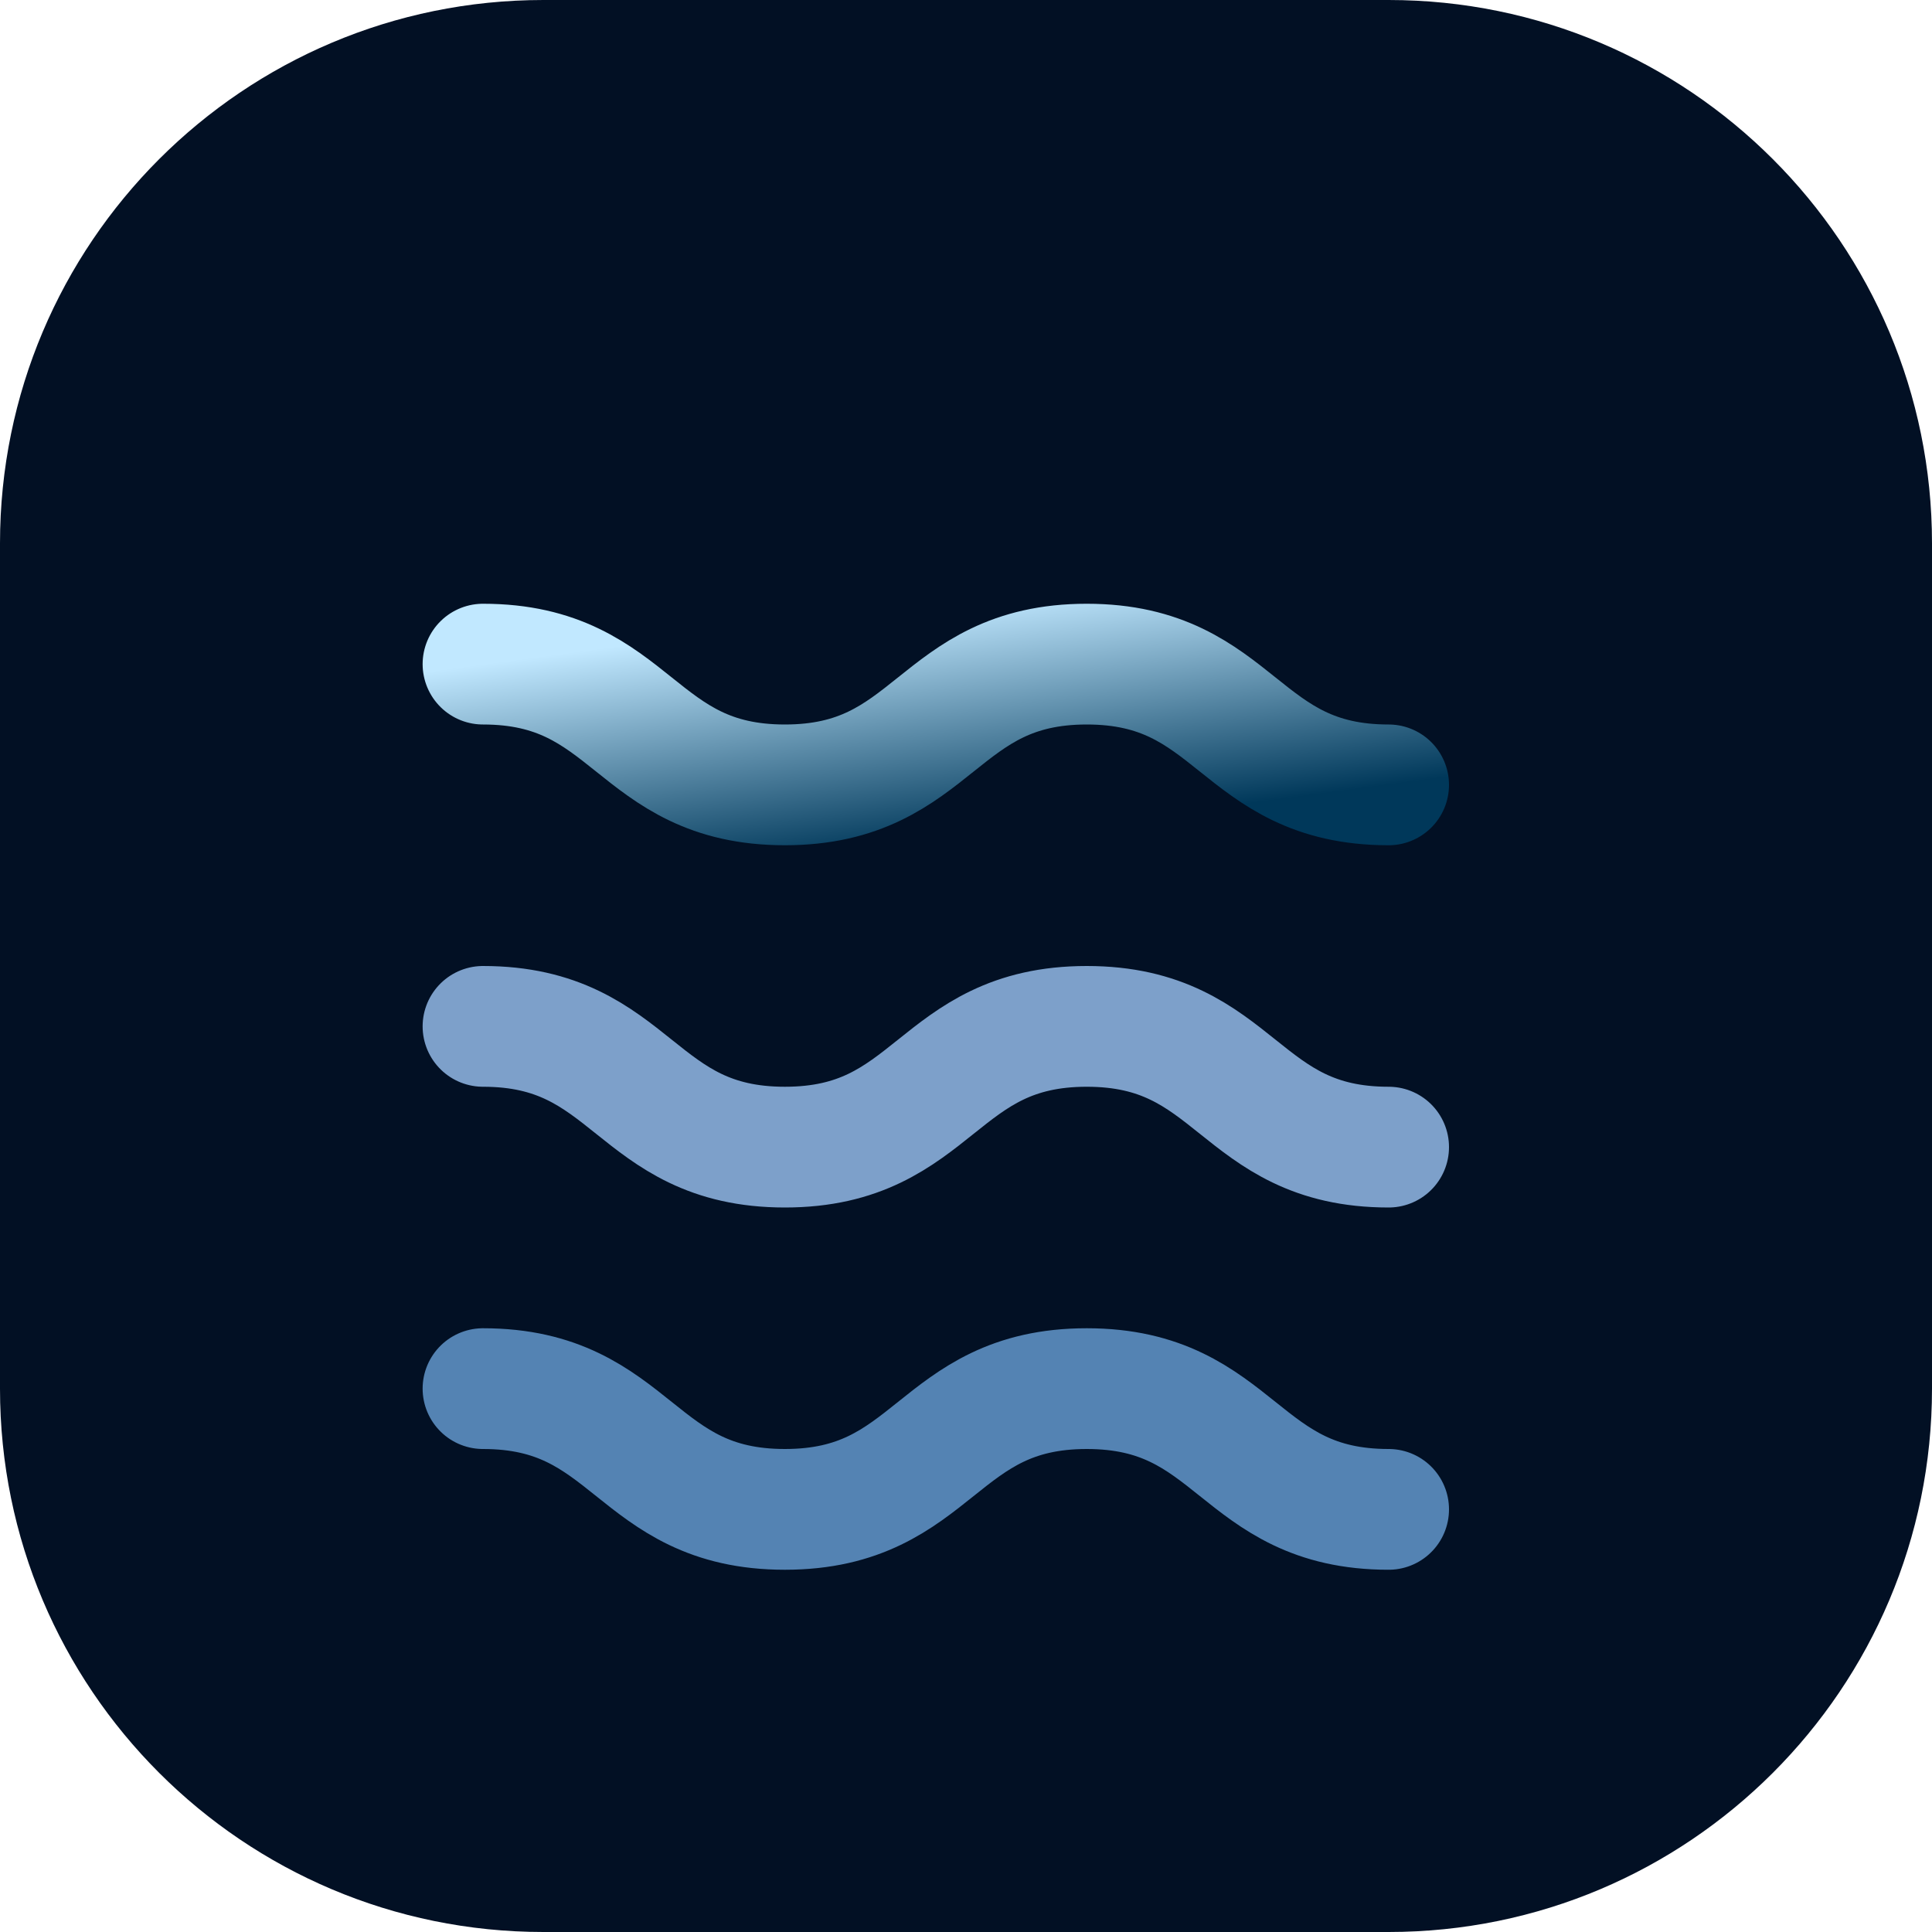
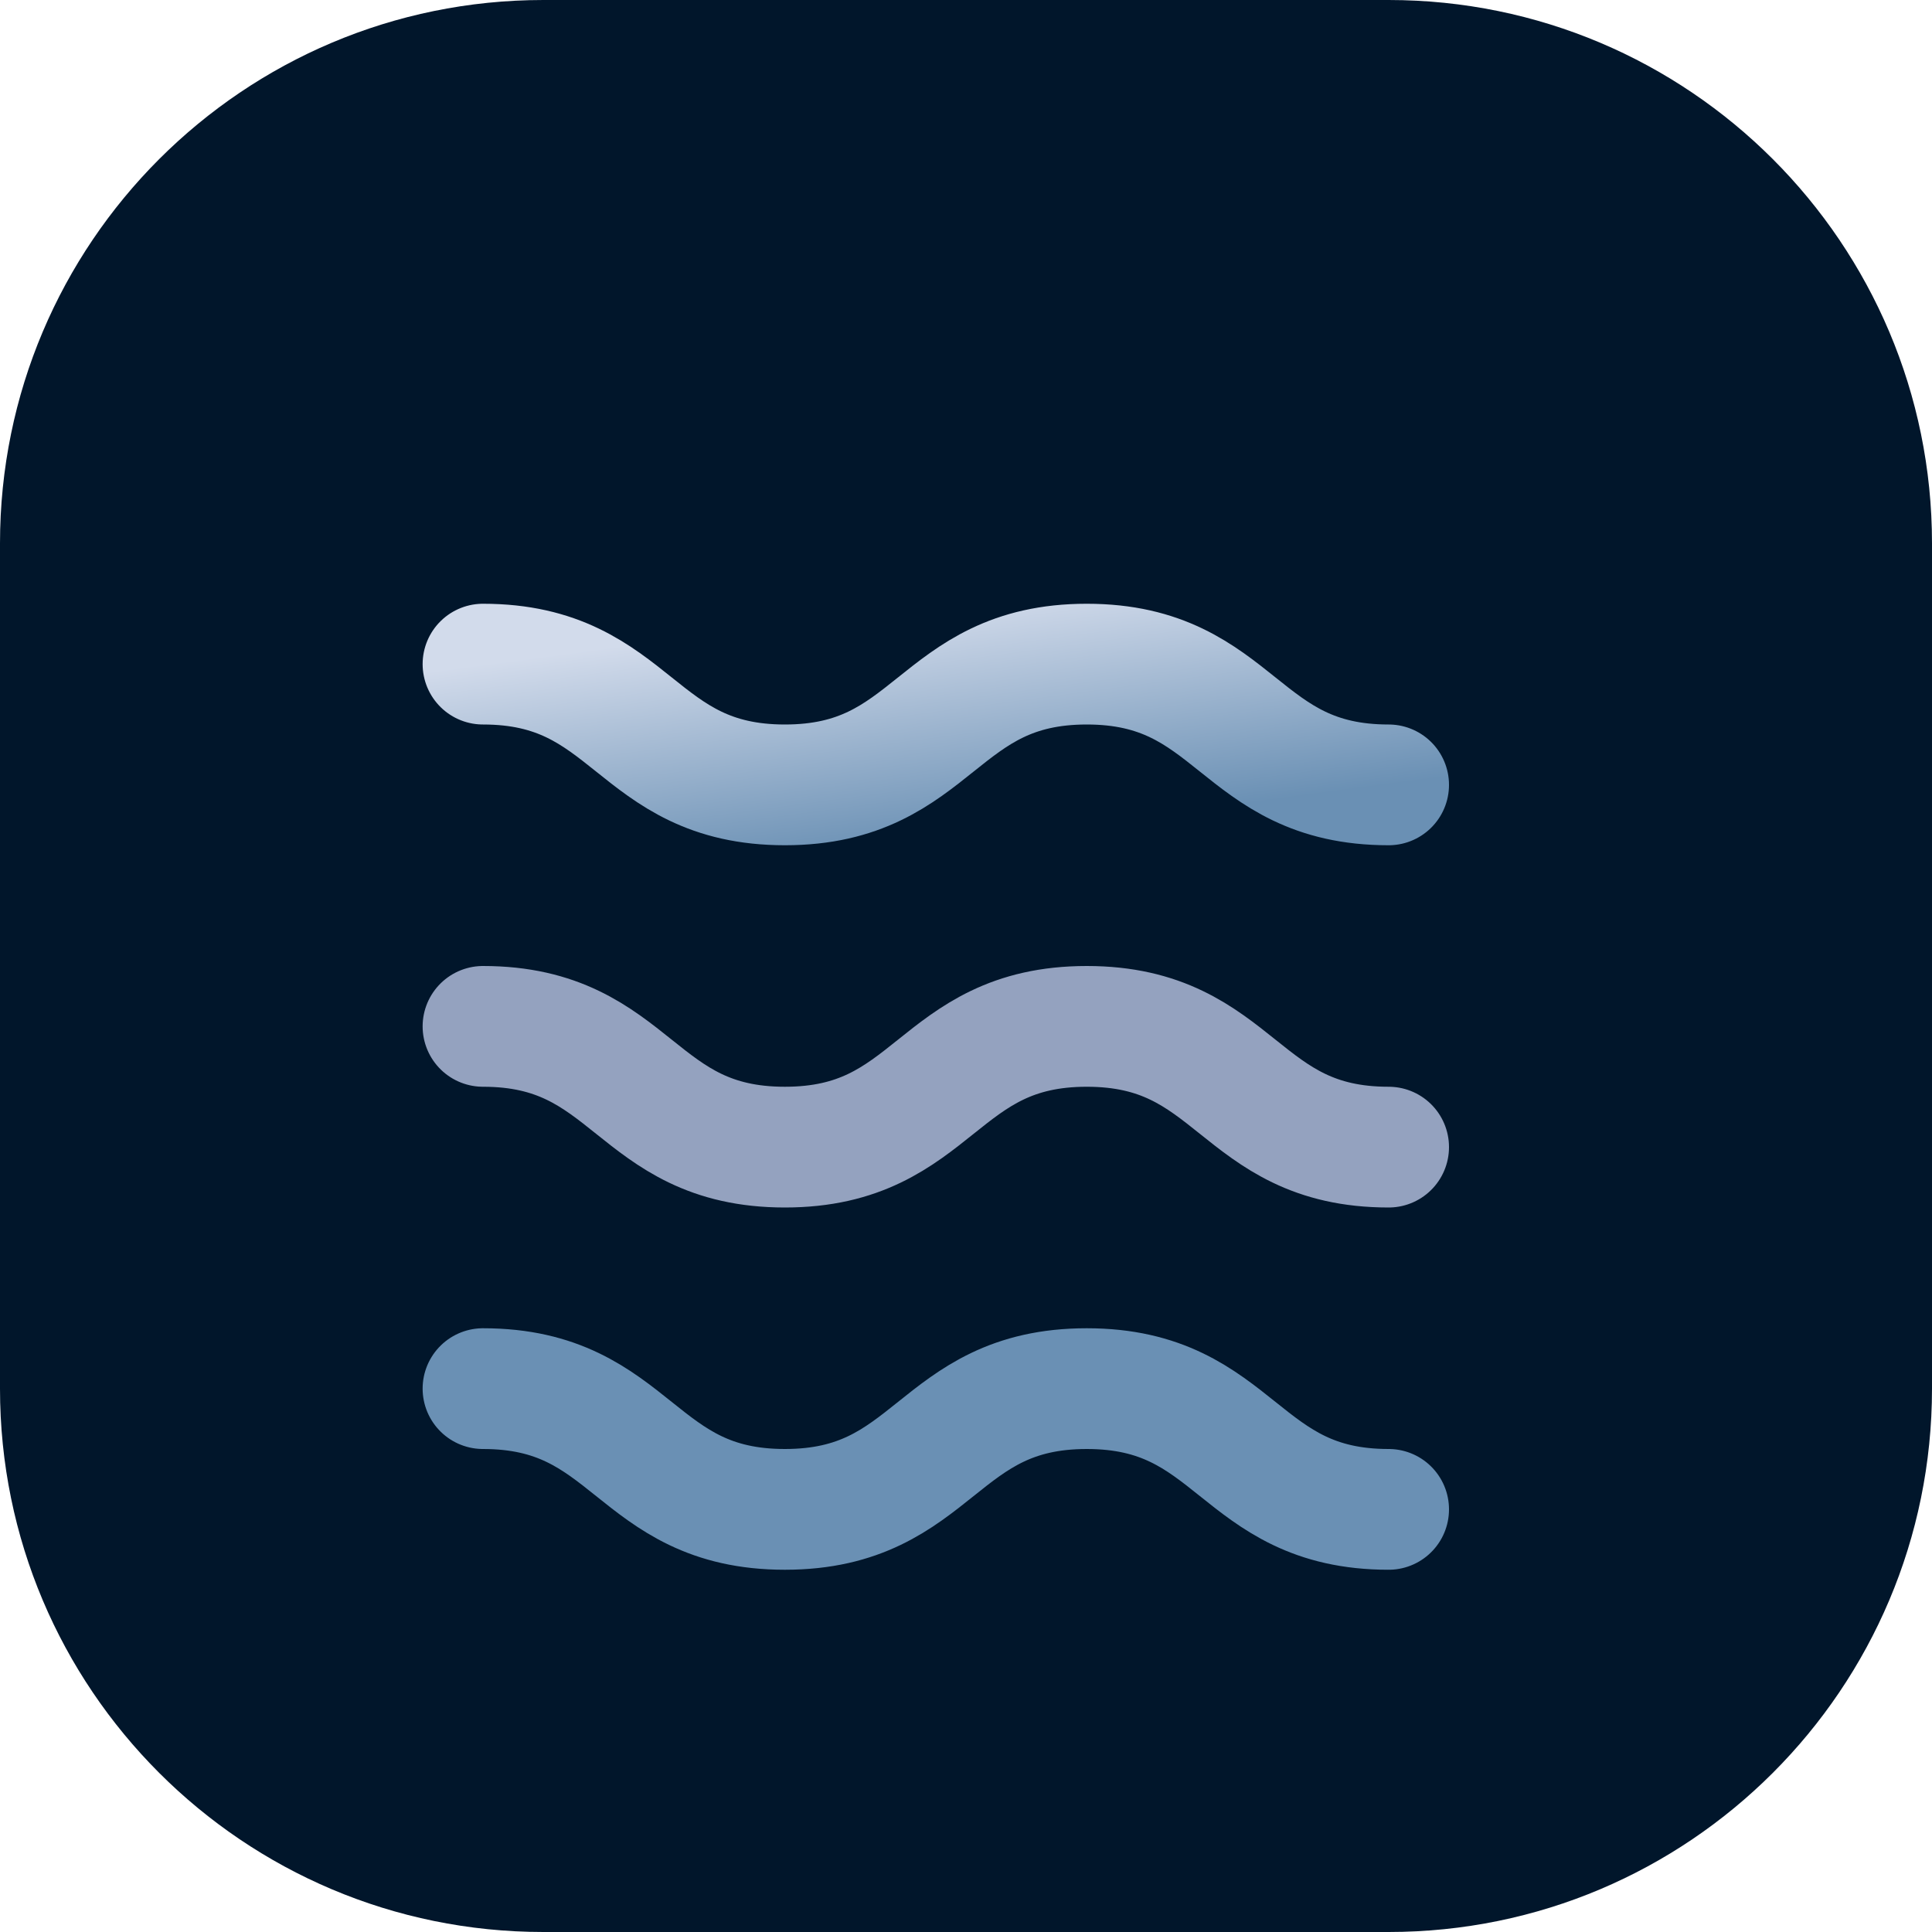
<svg xmlns="http://www.w3.org/2000/svg" viewBox="0 0 64 64">
  <defs>
    <linearGradient id="ocean" x1="0%" y1="0%" x2="100%" y2="100%">
-       <stop offset="0%" stop-color="#C1E8FF" />
-       <stop offset="100%" stop-color="#00385a" />
+       <stop offset="0%" stop-color="#D2DBEB" />
+       <stop offset="100%" stop-color="#6A90B4" />
    </linearGradient>
  </defs>
-   <rect width="64" height="64" rx="18" fill="#021024" />
+   <rect width="64" height="64" rx="18" fill="#01162b" />
  <path d="M16 22c5 0 5 4 10 4s5-4 10-4 5 4 10 4" fill="none" stroke="url(#ocean)" stroke-linecap="round" stroke-width="4" />
-   <path d="M16 34c5 0 5 4 10 4s5-4 10-4 5 4 10 4" fill="none" stroke="#7DA0CA" stroke-linecap="round" stroke-width="4" />
-   <path d="M16 46c5 0 5 4 10 4s5-4 10-4 5 4 10 4" fill="none" stroke="#5483B3" stroke-linecap="round" stroke-width="4" />
+   <path d="M16 34c5 0 5 4 10 4s5-4 10-4 5 4 10 4" fill="none" stroke="#94A2BF" stroke-linecap="round" stroke-width="4" />
+   <path d="M16 46c5 0 5 4 10 4s5-4 10-4 5 4 10 4" fill="none" stroke="#6A90B4" stroke-linecap="round" stroke-width="4" />
</svg>
